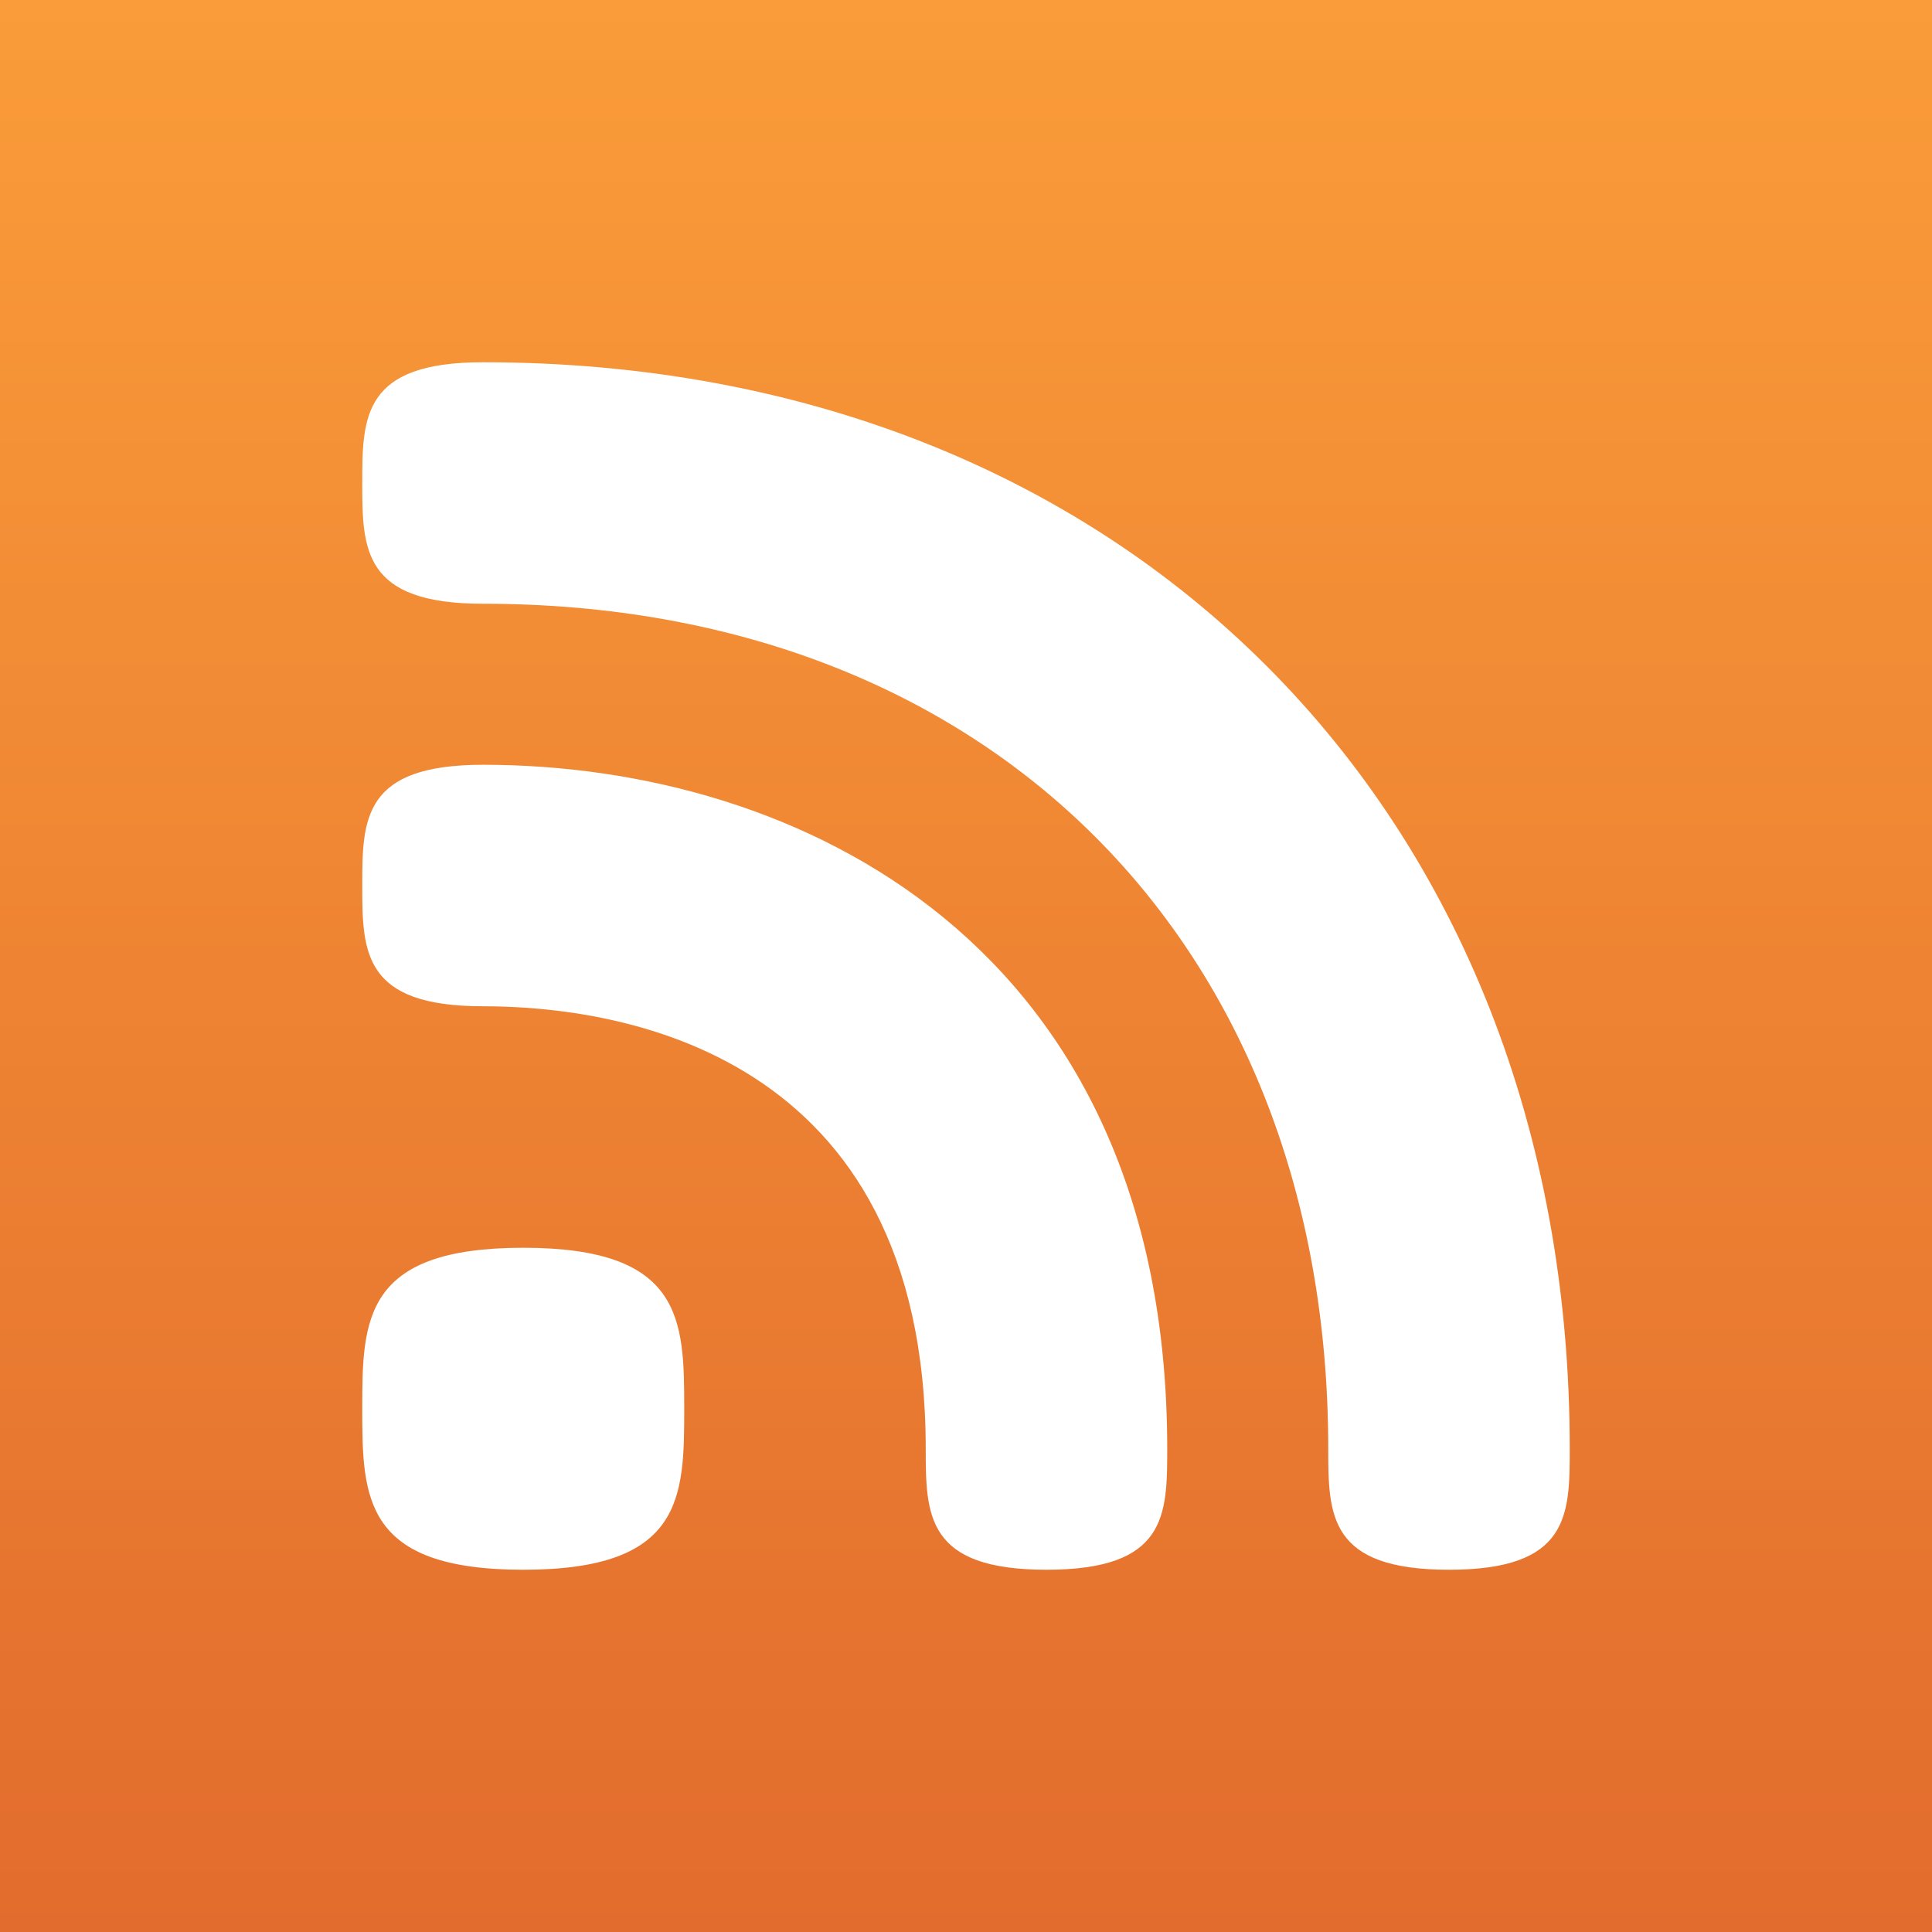
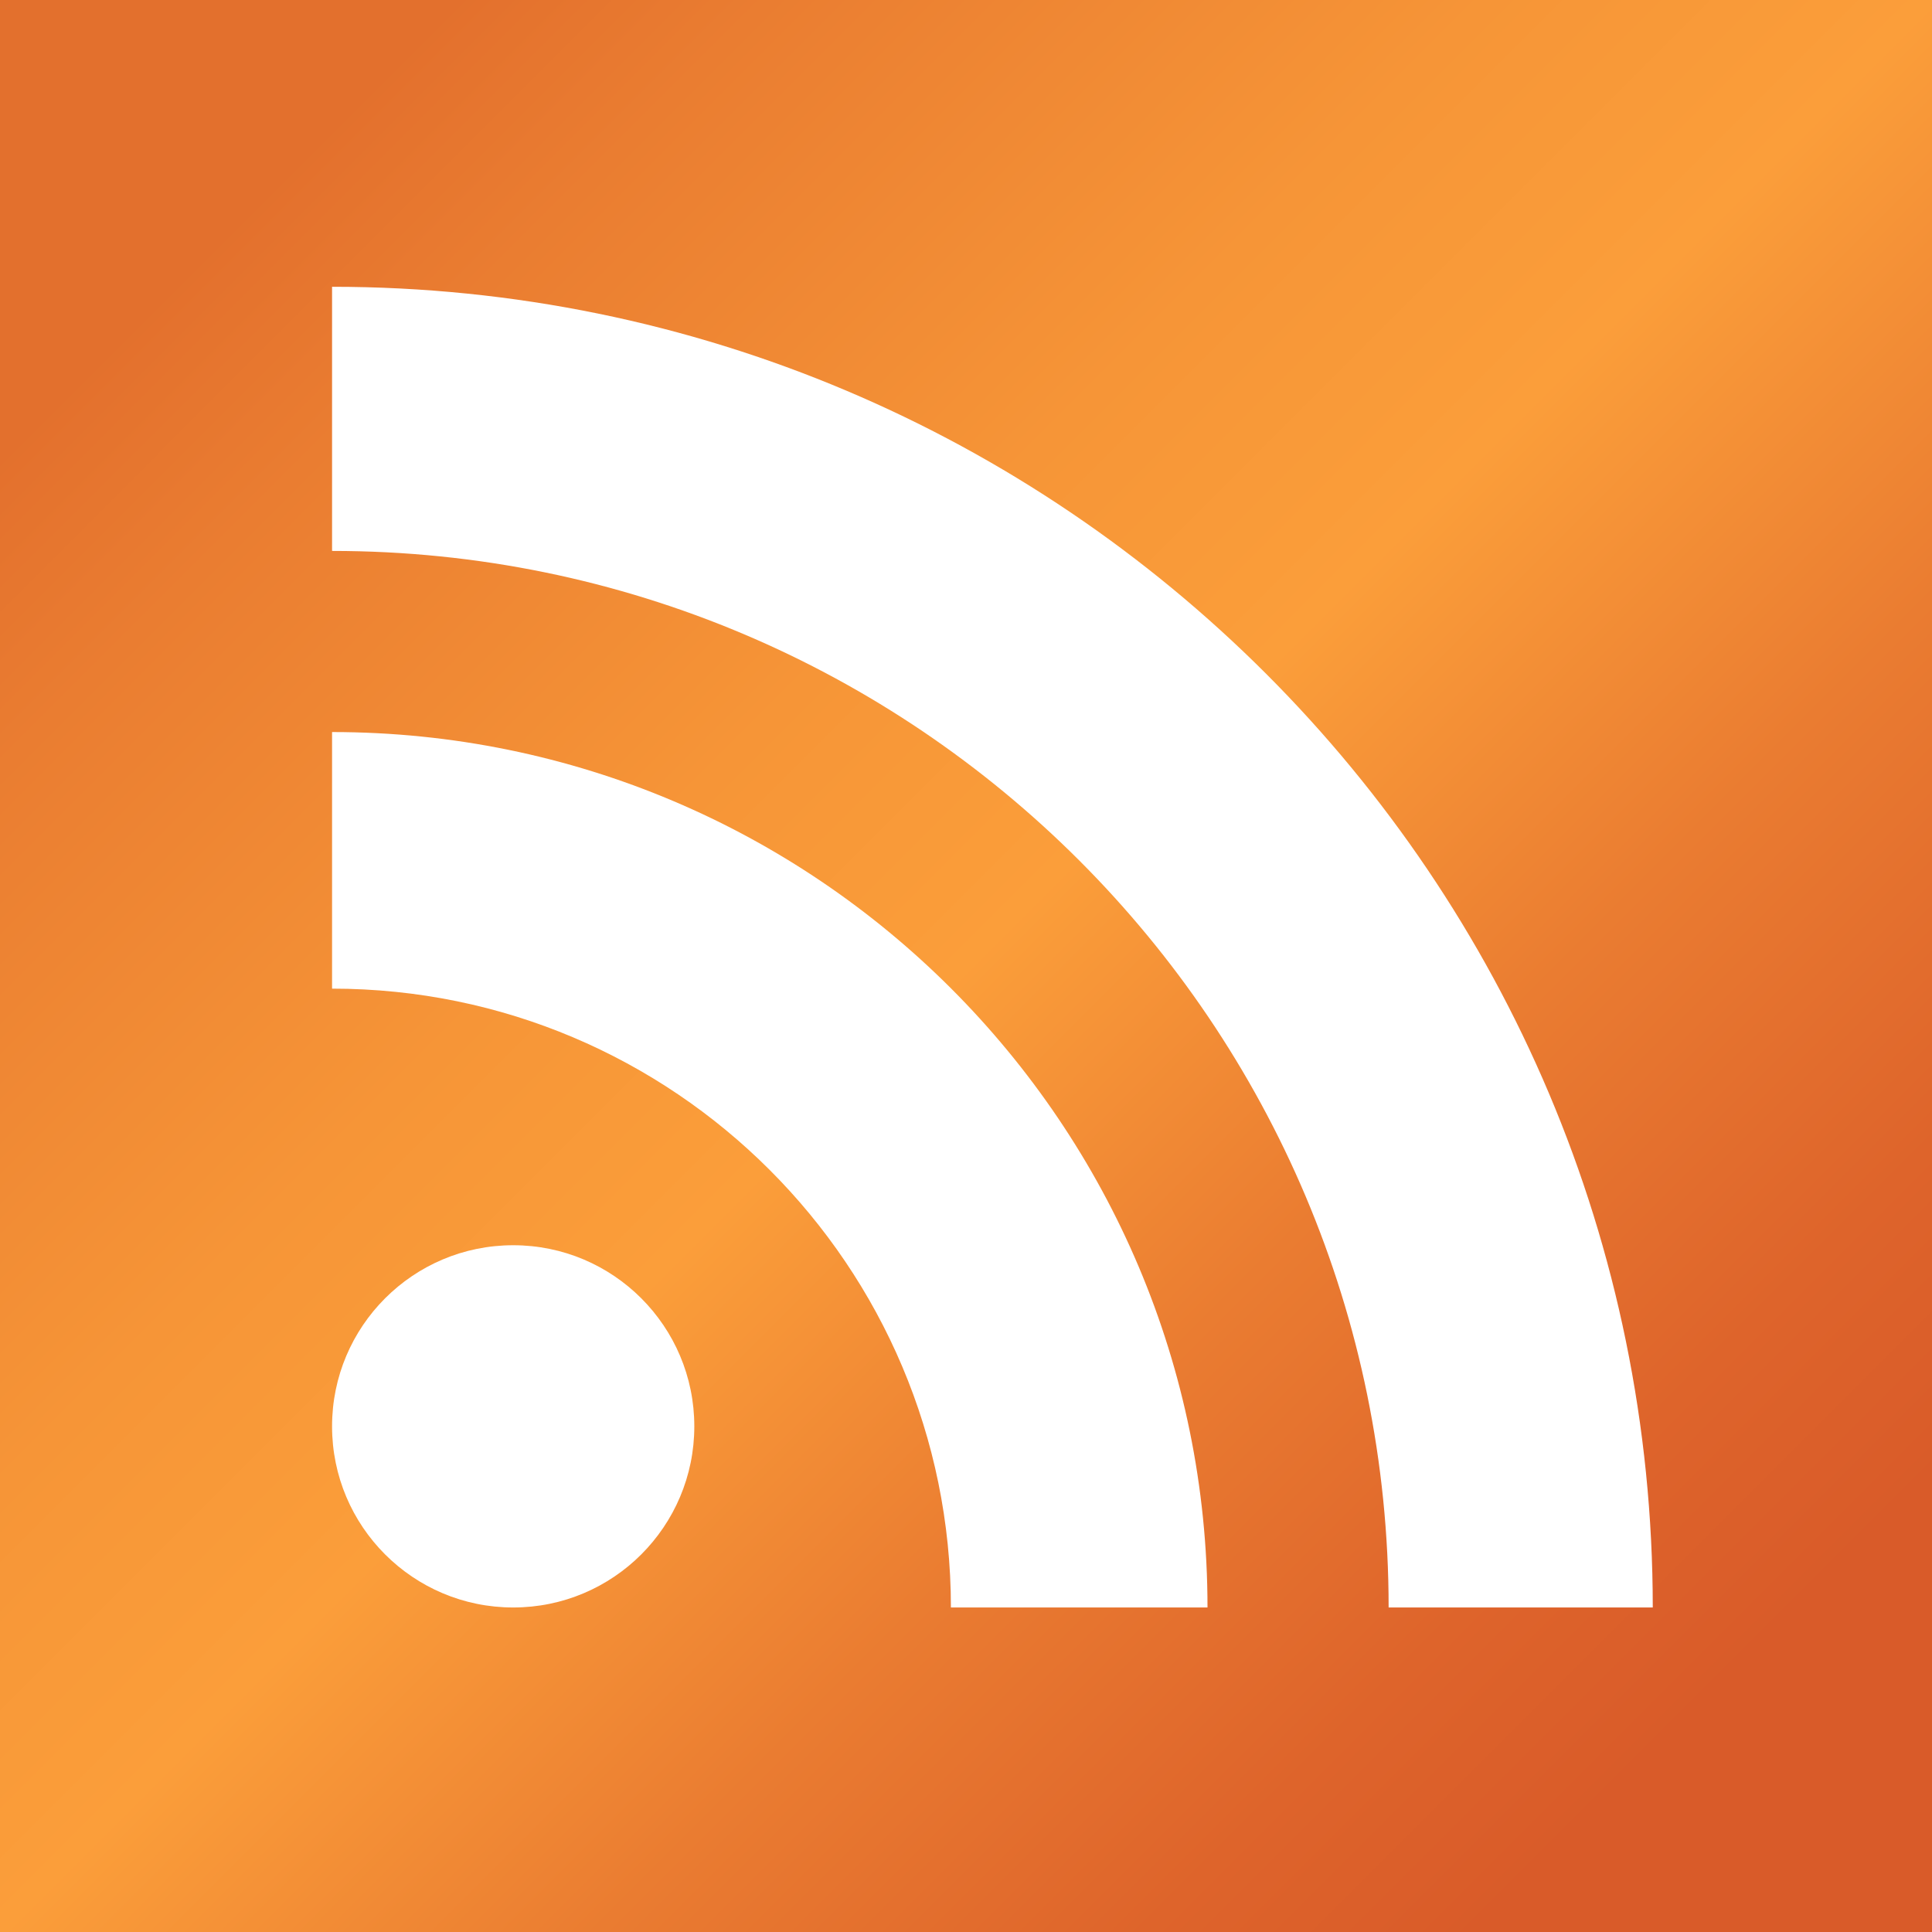
<svg xmlns="http://www.w3.org/2000/svg" fill="none" viewBox="0 0 32 32">
  <defs>
-     <linearGradient id="rss-unmasked__a" x1="0" x2="0" y1="0" y2="32" gradientUnits="userSpaceOnUse">
-       <stop stop-color="#FA9C39" />
-       <stop offset="1" stop-color="#E26C2D" />
+     <linearGradient id="rss-unmasked__a" gradientUnits="userSpaceOnUse" x1="3.757" y1="3.757" x2="28.242" y2="28.242">
+       <stop offset="0" stop-color="#E3702D" />
+       <stop offset="0.107" stop-color="#EA7D31" />
+       <stop offset="0.35" stop-color="#F69537" />
+       <stop offset="0.5" stop-color="#FB9E3A" />
+       <stop offset="0.702" stop-color="#EA7C31" />
+       <stop offset="0.887" stop-color="#DE642B" />
+       <stop offset="1" stop-color="#D95B29" />
    </linearGradient>
-     <clipPath id="rss-unmasked__b">
-       <path fill="#fff" d="M6 6h20v20H6z" />
-     </clipPath>
  </defs>
-   <path fill="#F18935" d="M0 0h32v32H0z" />
  <path fill="url(#rss-unmasked__a)" d="M0 0h32v32H0z" />
-   <g clip-path="url(#rss-unmasked__b)">
-     <path fill="#fff" fill-rule="evenodd" d="M8 6c-1.985 0-2 .895-2 2s.015 2 2 2c8.374 0 14 5.627 14 14 0 1.105.015 2 2 2s2-.895 2-2C26 13.402 18.598 6 8 6ZM6 23.333c0-1.473.02-2.666 2.667-2.666 2.646 0 2.666 1.193 2.666 2.666 0 1.473-.02 2.667-2.666 2.667S6 24.806 6 23.333Zm0-8.666c0-1.105.015-2 2-2 5.228 0 11.333 2.968 11.333 11.333 0 1.105-.015 2-2 2-1.984 0-2-.895-2-2 0-6.618-5.128-7.333-7.333-7.333-1.985 0-2-.896-2-2Z" clip-rule="evenodd" />
+   <g fill="#fff" transform="scale(.125)">
+     <circle cx="68" cy="189" r="24" />
+     <path d="M160 213h-34a82 82 0 0 0 -82 -82v-34a116 116 0 0 1 116 116z" />
+     <path d="M184 213A140 140 0 0 0 44 73 V 38a175 175 0 0 1 175 175z" />
  </g>
</svg>
